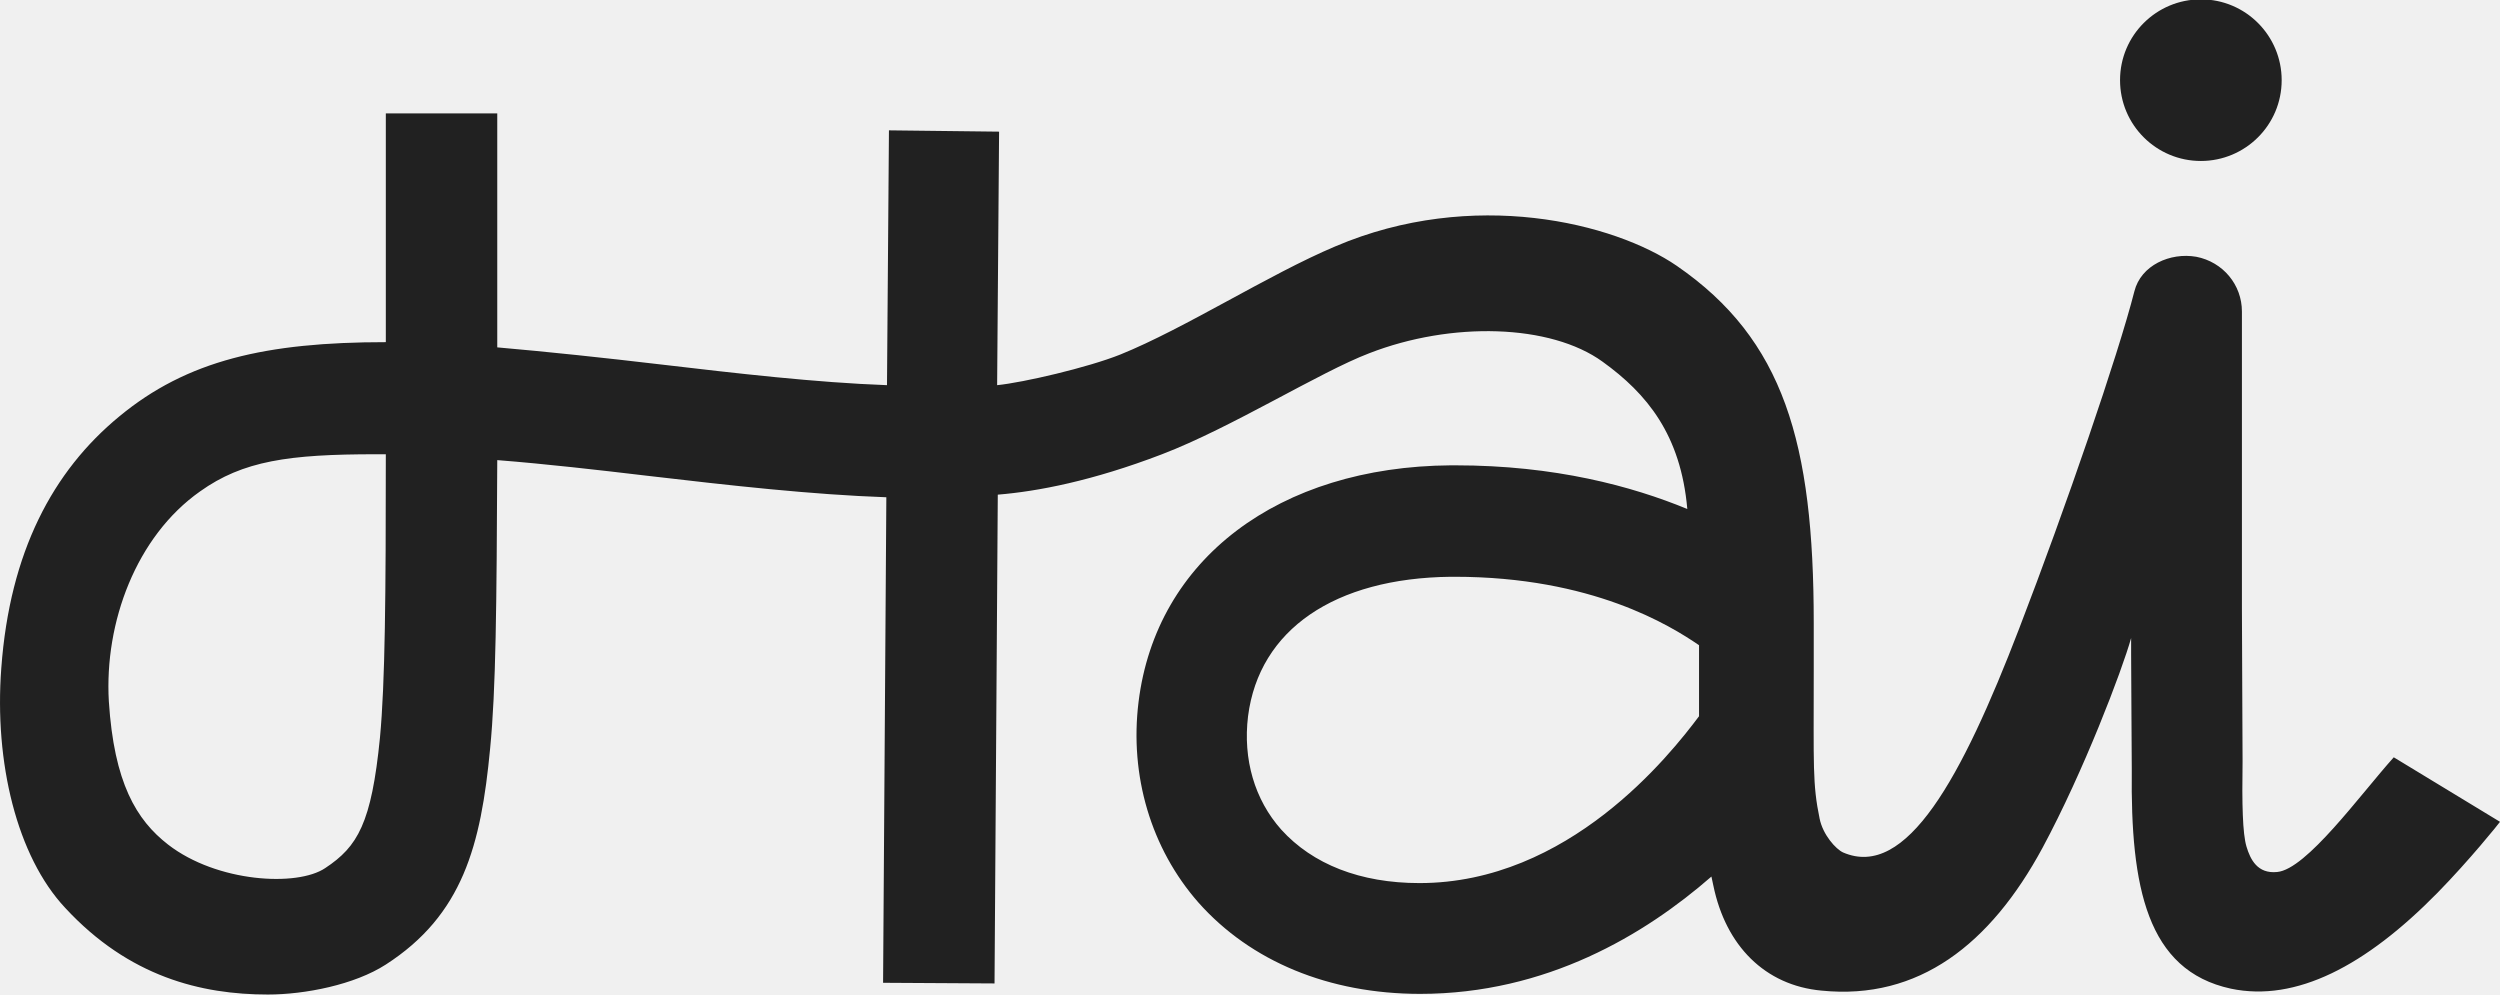
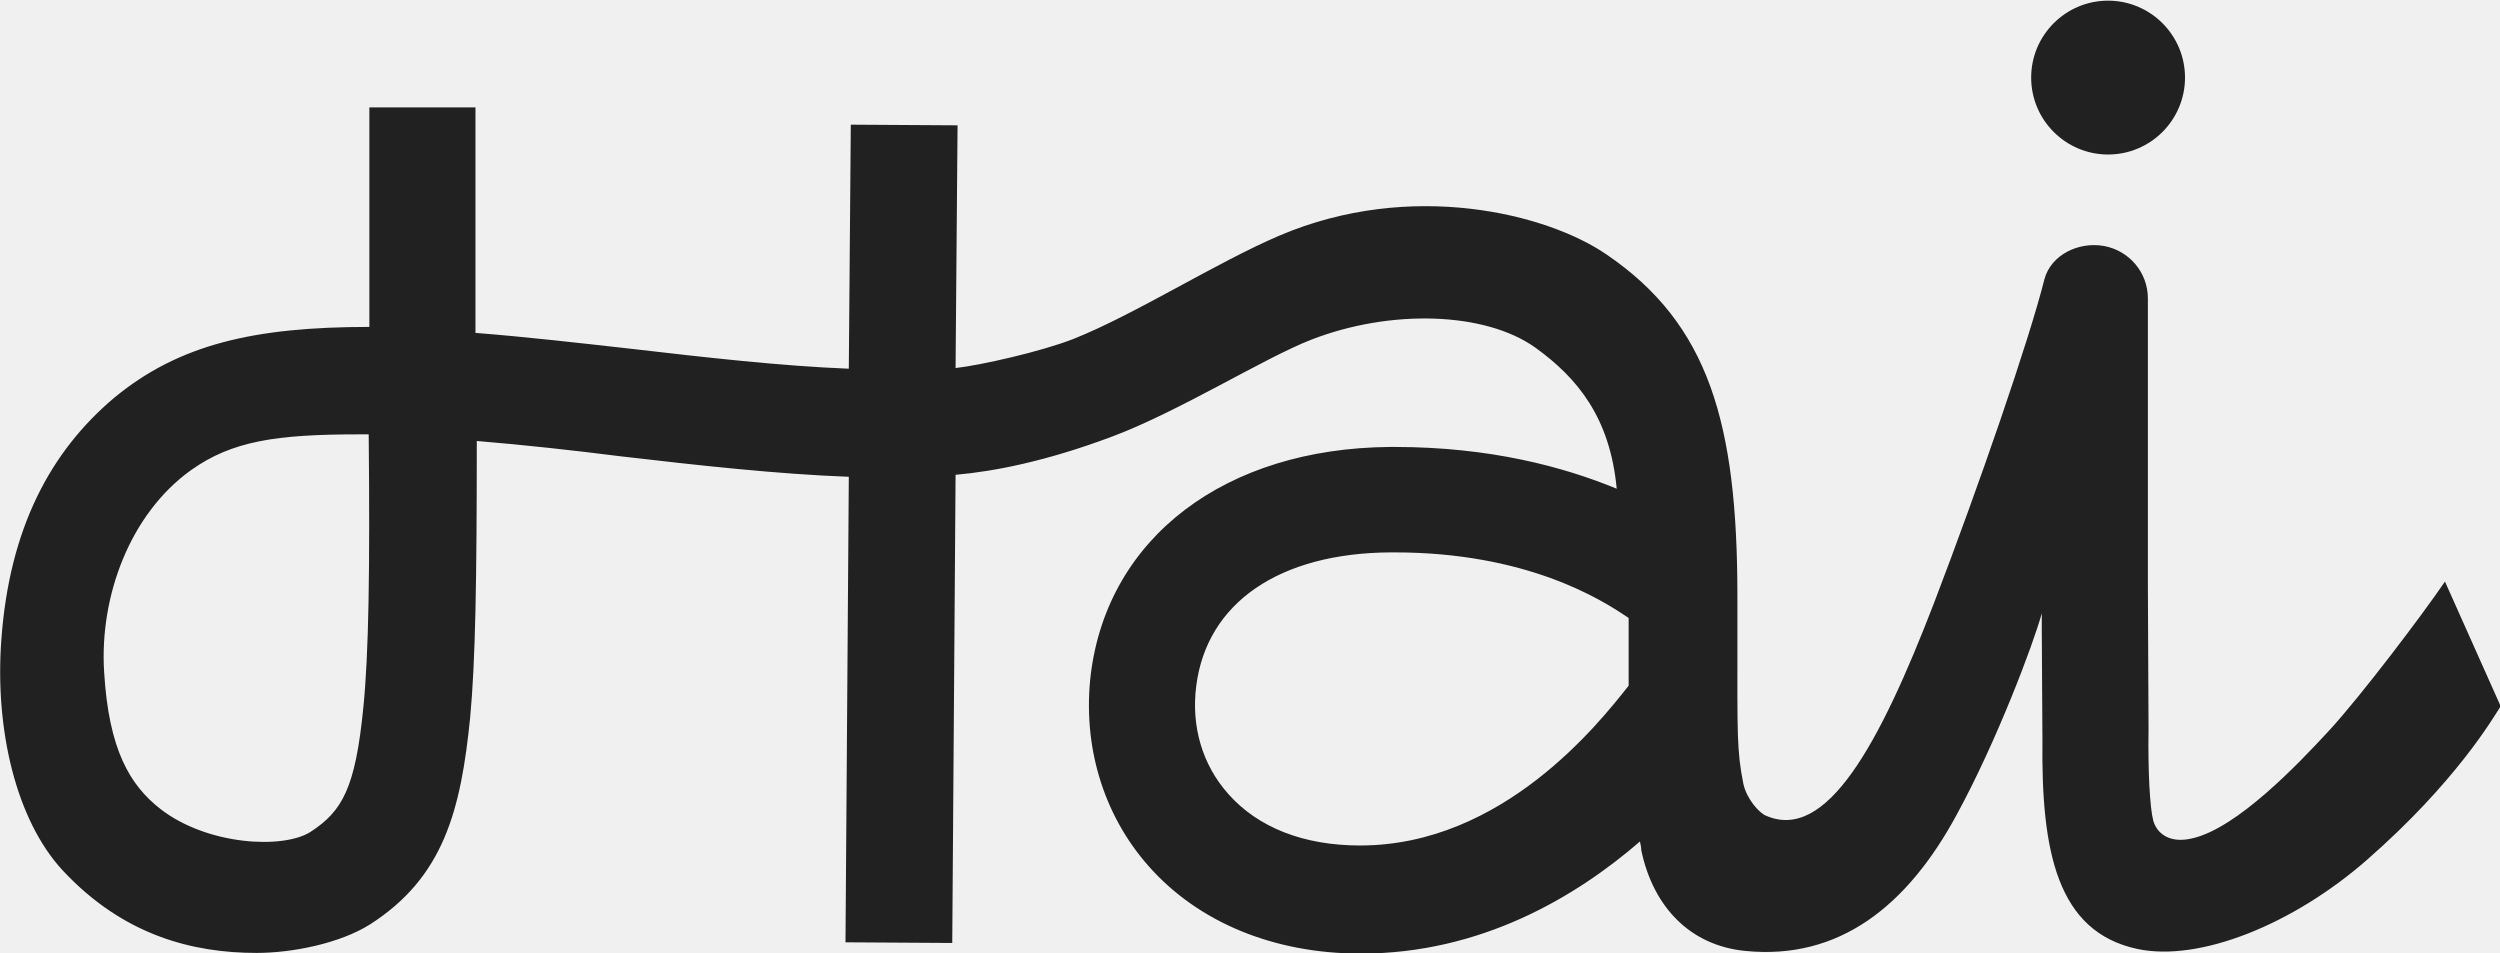
- <svg xmlns="http://www.w3.org/2000/svg" version="1.1" x="0px" y="0px" viewBox="0 0 383.6 152.6" style="enable-background:new 0 0 383.6 152.6;" xml:space="preserve">
+ <svg xmlns="http://www.w3.org/2000/svg" version="1.1" x="0px" y="0px" viewBox="0 0 377 143.6" style="enable-background:new 0 0 377 143.6;" xml:space="preserve">
  <style type="text/css">
	.st0{fill:#1F0E72;}
	.st1{fill:#FFF5EE;}
	.st2{fill:#E5DEFF;}
	.st3{fill:#616161;}
	.st4{fill:#FAFAFA;}
	.st5{fill:#D16800;}
	.st6{fill:#212121;}
	.st7{fill:#00C19C;}
	.st8{fill:#5447FC;}
	.st9{fill:#FFD00D;}
	.st10{fill:#E3FFFA;}
	.st11{fill:#C2F9EE;}
	.st12{fill:#92EFDD;}
	.st13{fill:#2ADDBA;}
	.st14{fill:#098E74;}
	.st15{fill:#046653;}
	.st16{fill:#01493B;}
	.st17{fill:#002820;}
	.st18{fill:#FFFBE9;}
	.st19{fill:#FFF4BB;}
	.st20{fill:#FFEA92;}
	.st21{fill:#FFDF5A;}
	.st22{fill:#FFBC00;}
	.st23{fill:#F29B00;}
	.st24{fill:#ED8100;}
	.st25{fill:#B8B8FF;}
	.st26{fill:#A497FF;}
	.st27{fill:#775DF4;}
	.st28{fill:#4320EF;}
	.st29{fill:#3D15CE;}
	.st30{fill:#2A12A0;}
	.st31{fill:#EFD9CE;}
	.st32{fill:#D6B9AA;}
	.st33{fill:#BF9D82;}
	.st34{fill:#B28662;}
	.st35{fill:#F5F5F5;}
	.st36{fill:#EEEEEE;}
	.st37{fill:#E0E0E0;}
	.st38{fill:#BDBDBD;}
	.st39{fill:#9E9E9E;}
	.st40{fill:#757575;}
	.st41{fill:#424242;}
	.st42{filter:url(#Adobe_OpacityMaskFilter);}
	.st43{fill:#FFFFFF;}
	.st44{fill:#58595B;}
	.st45{fill:#606060;}
	.st46{opacity:0.8;fill:none;stroke:#FFDF5A;stroke-miterlimit:10;}
</style>
  <g id="Background">
</g>
  <g id="pic">
    <g>
-       <path class="st6" d="M367.3,116.2c-5.2,5.8-13.4,17.2-17.9,17.6c-3,0.3-4.1-1.9-4.7-3.9s-0.7-6.5-0.6-13.1c0-3-0.1-19.5-0.1-23.4    V47.8c0-4.1-2.9-7.6-7-8.4c-4-0.7-8.5,1.3-9.5,5.3c-2.5,9.8-10.5,33.1-17.7,51.8c-8.8,22.9-17.3,38.5-27,34.3    c-1.1-0.5-3.1-2.7-3.6-5.2c-1.1-5.3-0.9-8.1-0.9-22.6v-7.4c0-27.7-4.6-43.5-21-54.8c-9.6-6.6-31.3-12-52.4-3    c-10.2,4.3-23.1,12.6-33,16.6c-5,2-14.9,4.3-18.9,4.7l0.3-38.9L136.4,20l-0.3,39.1c-10.9-0.4-23-1.8-34.9-3.2    c-8.5-1-16.9-1.9-24.9-2.6c0-0.1,0-0.3,0-0.4c0-4.4,0-8.5,0-12.3V17.4H59.2v23.3c0,3.6,0,7.6,0,11.8c-18.4,0-30.5,2.8-40.9,11.4    C8.1,72.3,1.5,84.7,0.2,102.5c-1.1,14.5,2.4,28.9,9.8,36.8c9.8,10.6,20.9,13.3,31.1,13.3c5.7,0,13.3-1.5,18.1-4.6    c11.8-7.6,14.6-18.3,16-33.1c0.9-9.1,1-21.9,1.1-44.3c7.6,0.6,15.4,1.5,23,2.4c12.8,1.5,25.3,2.9,36.7,3.3l-0.5,74.5l17.1,0.1    l0.5-75c6.1-0.5,14.5-2.1,25.2-6.2c10.7-4.1,24.2-12.6,31.8-15.5c12.6-4.9,27.8-4.5,35.8,1.3c6.8,4.9,12,11.2,13,22.6    c-8.5-3.5-20.3-6.7-35.6-6.7c-0.2,0-0.5,0-0.7,0c-26.4,0.2-45.2,14.4-47.9,36.3c-1.4,11.3,1.9,22.5,9.2,30.8c8,9,20,14,34,14    c19.4,0,34.5-9.1,44.7-18c0.1,0.5,0.2,0.9,0.3,1.4c1.9,9.2,7.9,15.3,16.6,16.1c14.9,1.5,25.9-7.1,33.9-21.9    c6.3-11.7,12.2-27.2,13.6-32.2v2.5c0,3.8,0.1,14.9,0.1,17.8c-0.2,17.9,2.3,30.7,15.2,33.5c10,2.1,20.7-3.5,31.7-14.7    c4.9-5,9.4-10.6,9.6-10.9L367.3,116.2z M58.3,113.2c-1.3,13.1-3.4,16.7-8.4,20c-4.3,2.9-16.6,2.2-24.1-3.6    c-4.9-3.8-8.3-9.5-9.1-22c-0.7-12.1,4.2-25.3,14-32.2c6.6-4.7,13.6-5.7,27-5.7c0.5,0,1,0,1.5,0C59.2,91.4,59.1,104.7,58.3,113.2z     M217.8,135.5c-9.1,0-16.4-2.9-21.2-8.2c-4.1-4.6-5.9-10.8-5.1-17.4c1.7-13.3,13.3-21.2,31.1-21.4c0.2,0,0.4,0,0.6,0    c21.1,0,33.1,7.5,37.5,10.5v4c0,2.9,0,4.4,0,6.9C256.2,115.9,240.7,135.5,217.8,135.5z" />
-       <path class="st6" d="M337.7,24.7c6.8,0,12.4-5.5,12.4-12.4c0-6.8-5.5-12.4-12.4-12.4c-6.8,0-12.4,5.5-12.4,12.4    C325.3,19.2,330.9,24.7,337.7,24.7z" />
+       <path class="st6" d="M368.7,87.7c-3.4,5-12.7,17.3-17.5,22.5s-13.8,14.6-20.5,16.2c-3.6,0.9-5.5-0.8-6-2.7    c-0.5-1.9-0.8-7.5-0.7-13.7c0-2.8-0.1-18.4-0.1-22V45c0-3.9-2.8-7.2-6.6-7.9c-3.8-0.7-8,1.3-9,5c-2.3,9.2-9.9,31.2-16.6,48.7    c-8.3,21.6-16.3,36.2-25.4,32.2c-1-0.4-2.9-2.5-3.4-4.8c-1-5-0.9-7.6-0.9-21.3v-7c0-26.1-4.3-41-19.7-51.5    c-9-6.2-29.5-11.3-49.3-2.9c-9.6,4.1-21.8,11.9-31.1,15.6c-4.8,1.9-14.1,4-17.8,4.4l0.3-36.6l-16.1-0.1l-0.3,36.8    c-10.2-0.4-21.6-1.7-32.8-3c-8-0.9-15.9-1.8-23.5-2.4c0-0.1,0-0.2,0-0.4c0-4.1,0-8,0-11.6v-22H55.7v22c0,3.4,0,7.2,0,11.1    c-17.3,0-28.7,2.6-38.5,10.7C7.6,68.1,1.4,79.7,0.2,96.5c-1,13.7,2.3,27.2,9.2,34.7c9.2,9.9,19.7,12.5,29.3,12.5    c5.3,0,12.5-1.4,17.1-4.3c11.1-7.1,13.7-17.2,15.1-31.2c0.8-8.6,1-20.6,1-41.7c7.2,0.6,14.5,1.4,21.6,2.3    c12,1.4,23.8,2.7,34.5,3.1l-0.5,70.2l16.1,0.1l0.5-70.6c5.7-0.5,13.6-2,23.7-5.8s22.8-11.8,30-14.6c11.9-4.6,26.1-4.2,33.7,1.2    c6.4,4.6,11.3,10.6,12.3,21.3c-8-3.3-19.1-6.3-33.5-6.3c-0.2,0-0.5,0-0.7,0c-24.8,0.2-42.5,13.6-45.1,34.2    c-1.3,10.7,1.8,21.2,8.7,29c7.5,8.5,18.9,13.2,32,13.2c18.2,0,32.5-8.6,42.1-16.9c0.1,0.4,0.2,0.9,0.2,1.3    c1.8,8.6,7.4,14.4,15.7,15.2c14.1,1.4,24.4-6.7,31.9-20.6c6-11,11.5-25.6,12.8-30.3v2.3c0,3.6,0.1,14,0.1,16.8    c-0.2,16.8,2.2,28.9,14.3,31.5c9.4,2,23.5-3.7,34.6-13.4c13.5-11.8,19.1-21.5,20.2-23.2L368.7,87.7z M54.8,106.6    c-1.2,12.3-3.2,15.7-7.9,18.8c-4.1,2.7-15.6,2.1-22.7-3.4c-4.6-3.6-7.8-8.9-8.5-20.7c-0.7-11.4,3.9-23.8,13.1-30.4    c6.2-4.4,12.8-5.4,25.4-5.4c0.5,0,0.9,0,1.4,0C55.8,86.1,55.6,98.6,54.8,106.6z M205.1,127.5c-8.5,0-15.4-2.7-19.9-7.8    c-3.9-4.4-5.6-10.2-4.8-16.3c1.6-12.5,12.5-20,29.3-20.1c0.2,0,0.4,0,0.6,0c19.8,0,31.1,7,35.3,9.9v3.7c0,2.7,0,4.1,0,6.5    C241.1,109.1,226.6,127.5,205.1,127.5z" />
+       <path class="st6" d="M317.9,23.3c6.4,0,11.6-5.2,11.6-11.6c0-6.4-5.2-11.6-11.6-11.6c-6.4,0-11.6,5.2-11.6,11.6    C306.3,18.1,311.5,23.3,317.9,23.3z" />
    </g>
  </g>
  <g id="logo">
</g>
</svg>
